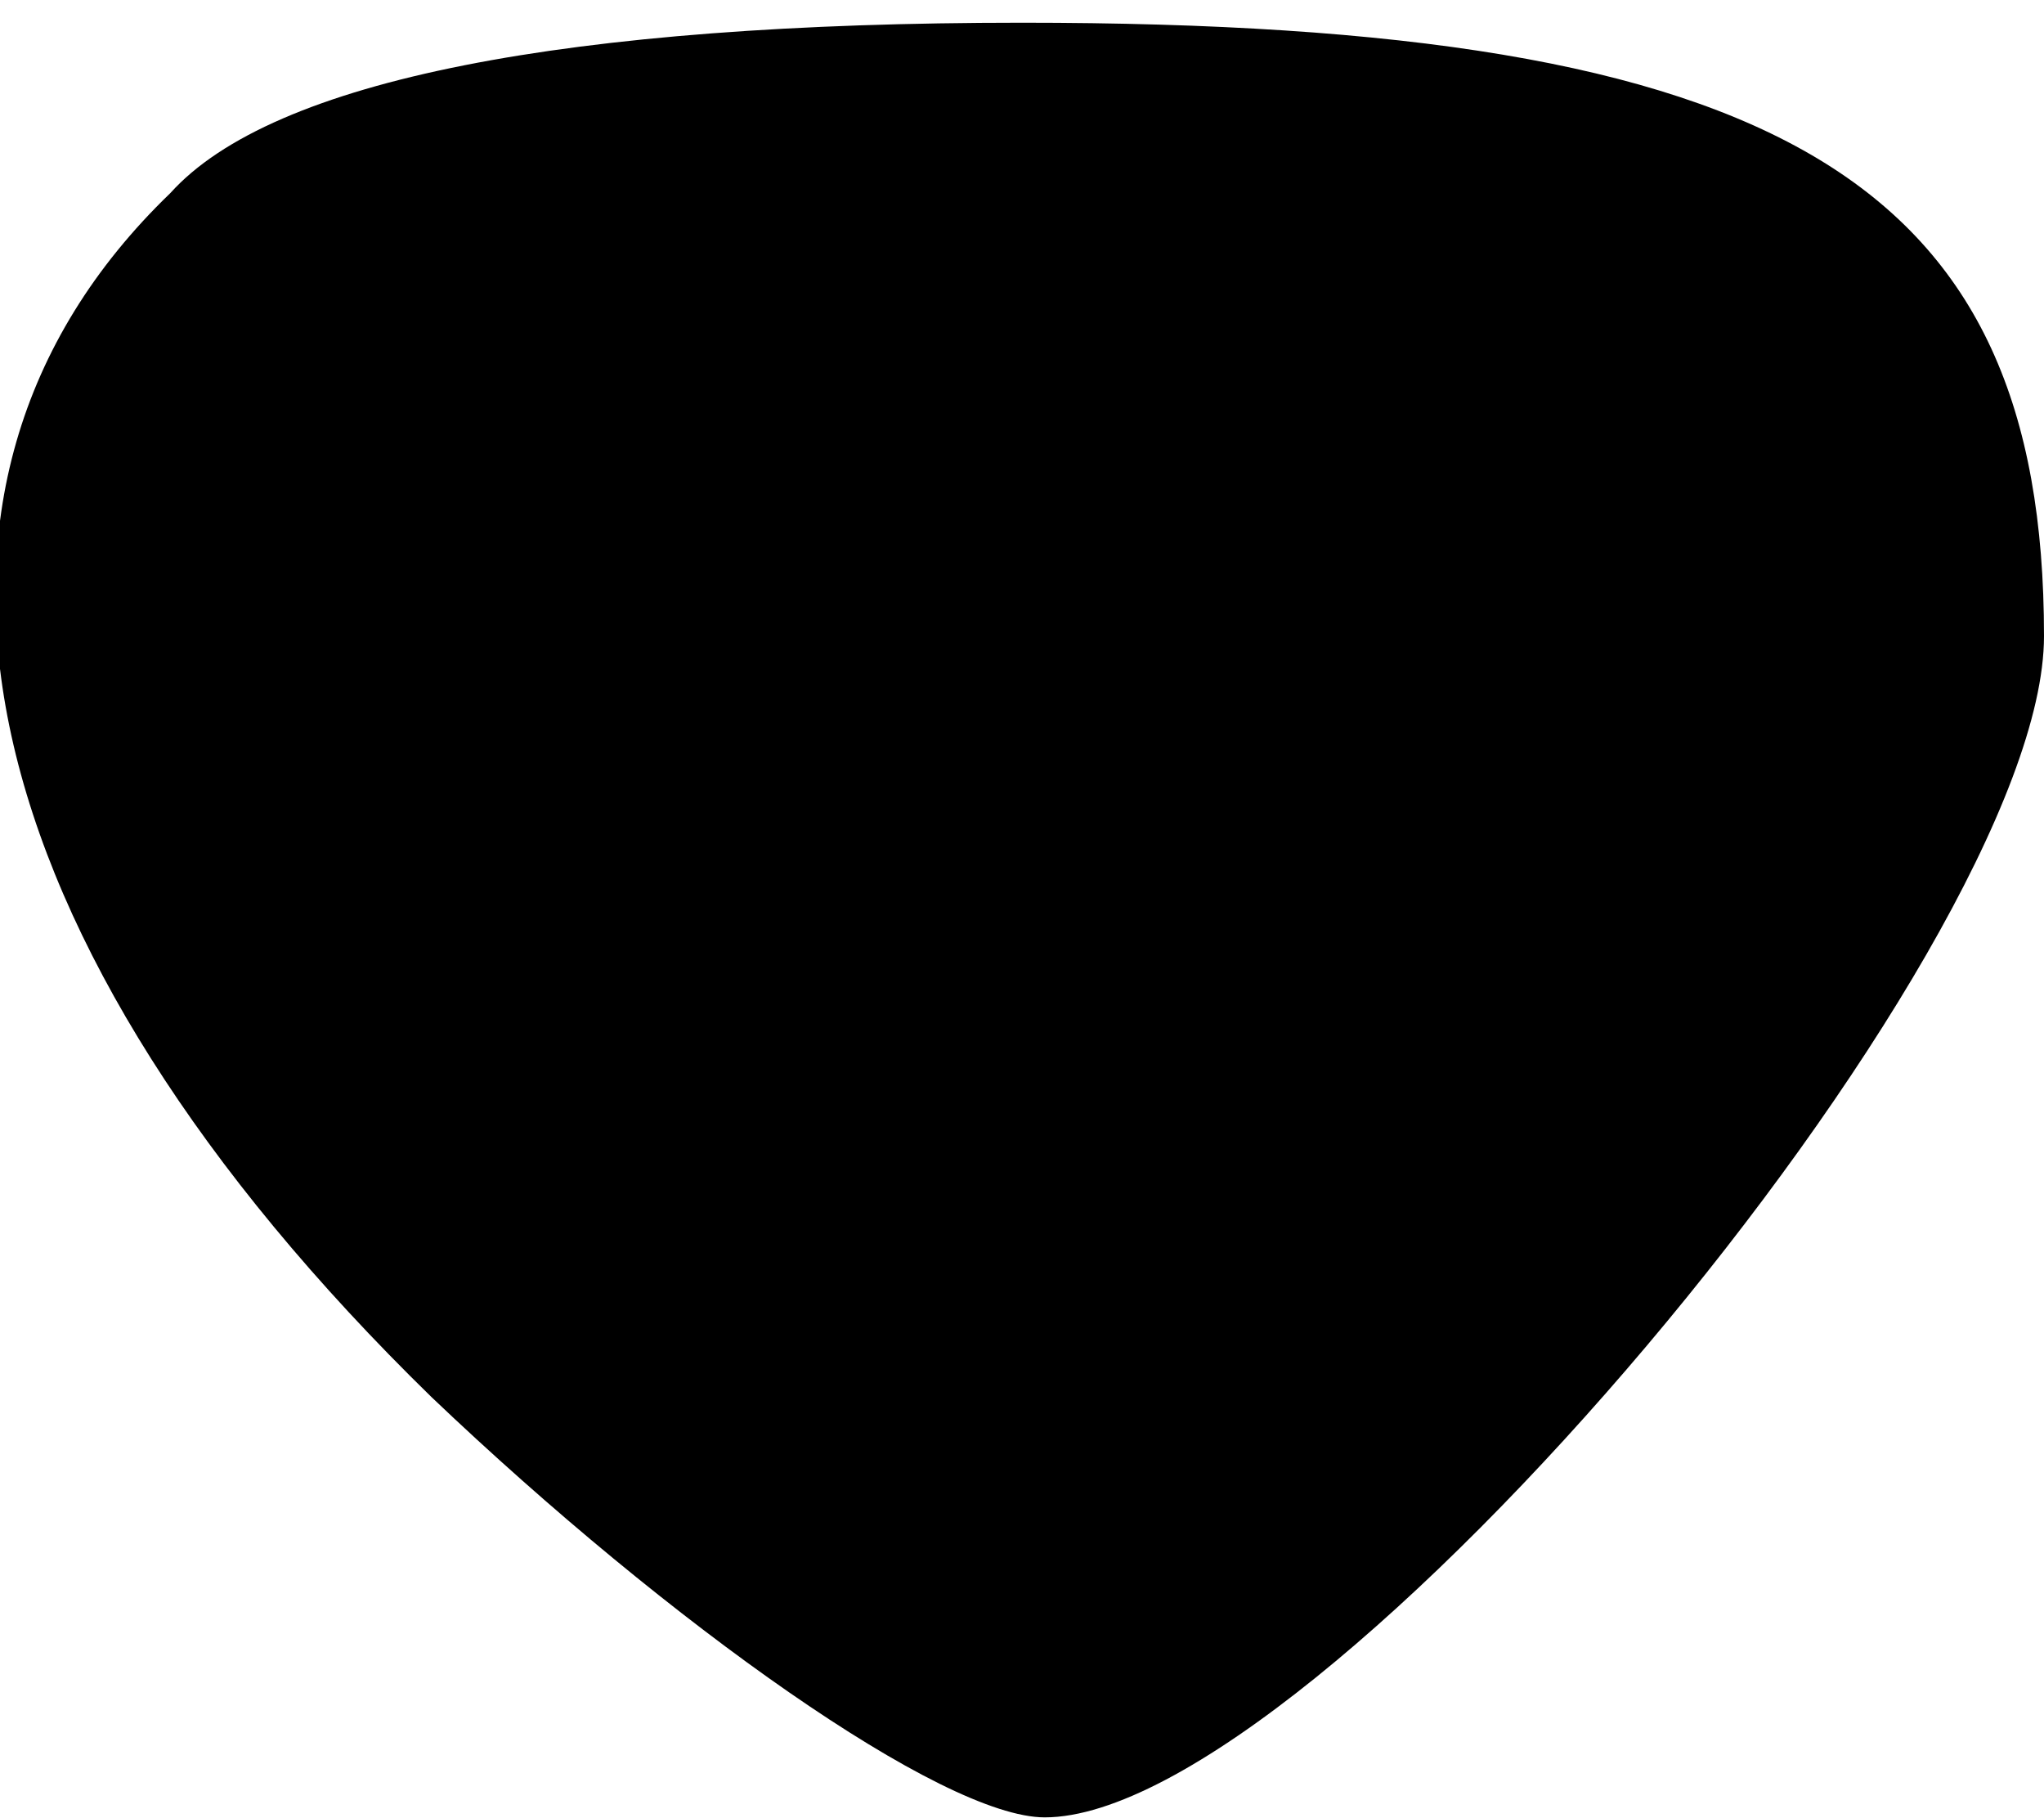
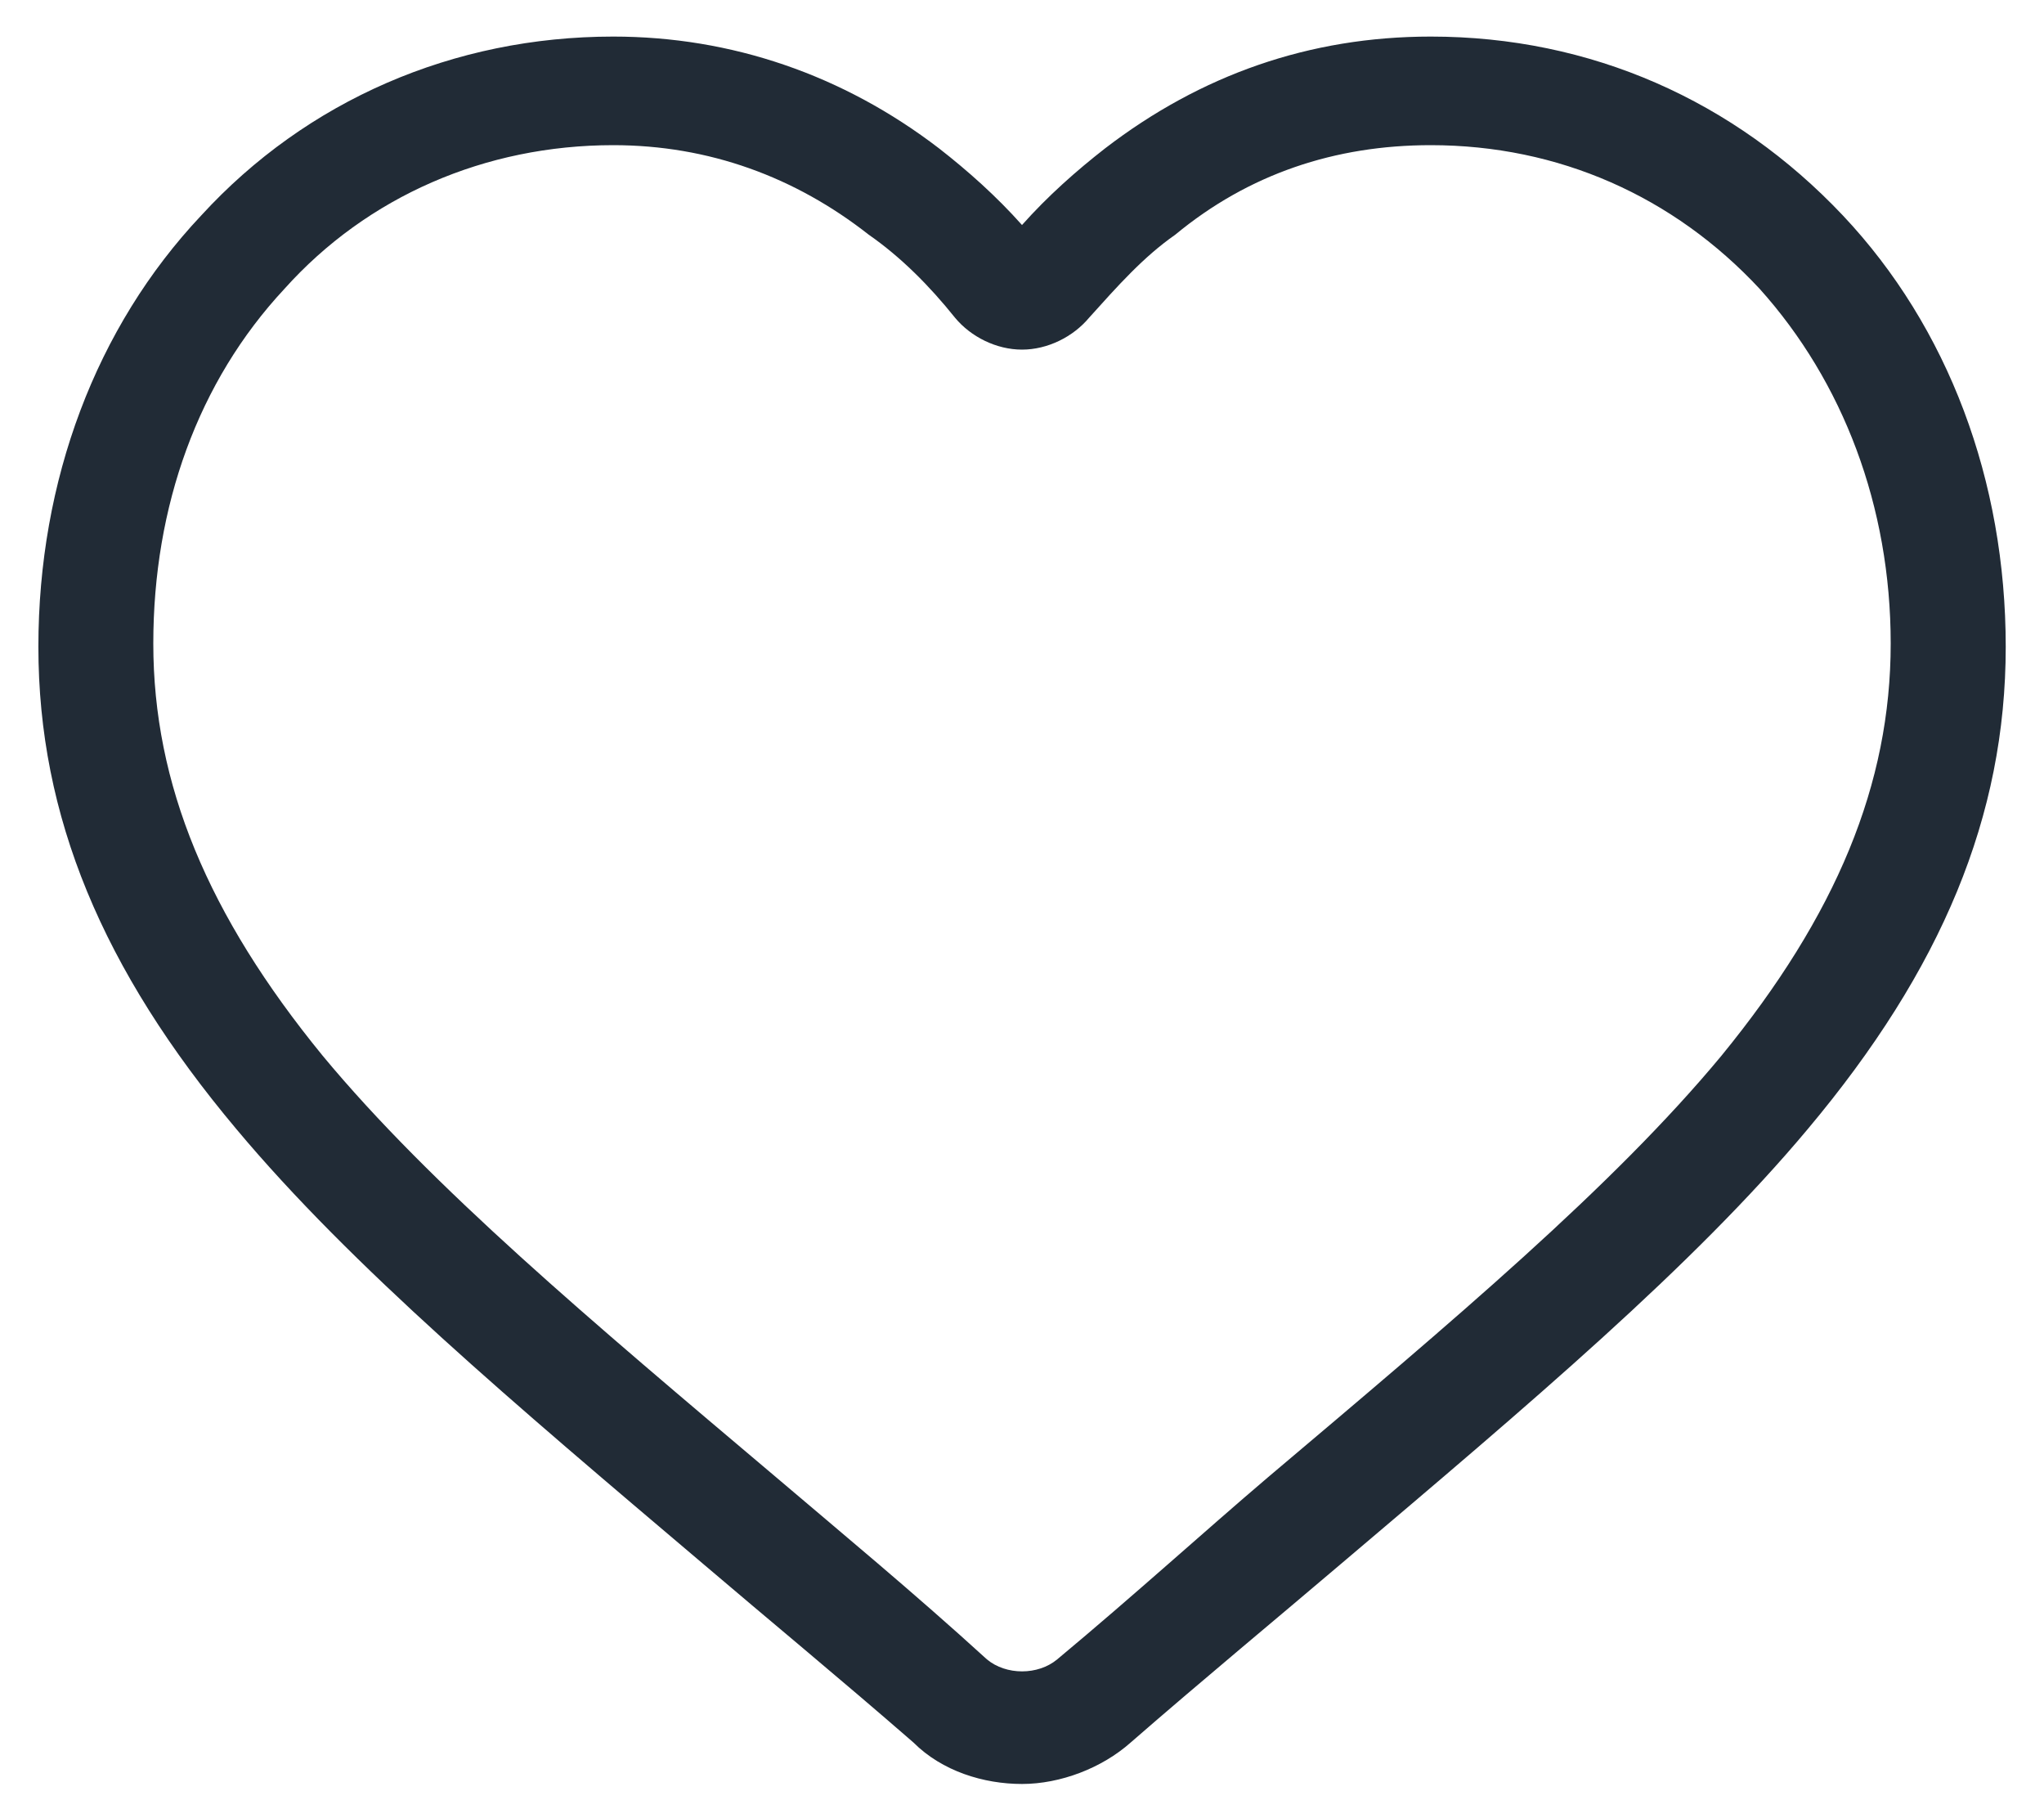
- <svg xmlns="http://www.w3.org/2000/svg" version="1.0" width="18pt" height="16pt" viewBox="0 0 18 16" preserveAspectRatio="xMidYMid meet">
-   <g transform="translate(0,16) scale(0.1,-0.1)" fill="#000000" stroke="none">
-     <path d="M15 143 c-27 -26 -18 -66 23 -106 21 -20 45 -37 54 -37 24 0 88 76 88 104 0 40 -23 54 -90 54 -40 0 -66 -5 -75 -15z" />
-   </g>
+ <svg xmlns="http://www.w3.org/2000/svg" width="18" height="16" viewBox="0 0 18 16" fill="none">
+   <path d="M9 15.706C8.663 15.706 8.297 15.594 8.044 15.341C7.397 14.778 6.75 14.244 6.188 13.765C4.529 12.359 3.094 11.15 2.082 9.941C0.9 8.534 0.338 7.184 0.338 5.694C0.338 4.231 0.844 2.881 1.772 1.897C2.7 0.884 3.994 0.322 5.4 0.322C6.441 0.322 7.425 0.659 8.269 1.306C8.522 1.503 8.775 1.728 9 1.981C9.225 1.728 9.479 1.503 9.732 1.306C10.575 0.659 11.532 0.322 12.6 0.322C14.007 0.322 15.272 0.884 16.229 1.897C17.157 2.881 17.663 4.231 17.663 5.694C17.663 7.184 17.1 8.534 15.919 9.941C14.907 11.15 13.472 12.359 11.813 13.765C11.25 14.244 10.604 14.778 9.957 15.341C9.704 15.566 9.338 15.706 9 15.706ZM5.4 1.278C4.275 1.278 3.235 1.728 2.504 2.544C1.744 3.359 1.35 4.456 1.35 5.666C1.35 6.903 1.829 8.056 2.841 9.294C3.797 10.447 5.204 11.628 6.835 13.006C7.397 13.484 8.044 14.019 8.691 14.609C8.86 14.75 9.141 14.75 9.31 14.609C9.985 14.047 10.604 13.484 11.166 13.006C12.797 11.628 14.204 10.447 15.16 9.294C16.172 8.056 16.65 6.903 16.65 5.666C16.65 4.456 16.229 3.359 15.497 2.544C14.738 1.728 13.725 1.278 12.6 1.278C11.757 1.278 10.997 1.531 10.35 2.066C10.069 2.262 9.844 2.516 9.591 2.797C9.45 2.966 9.225 3.078 9 3.078C8.775 3.078 8.55 2.966 8.41 2.797C8.185 2.516 7.932 2.262 7.65 2.066C7.004 1.559 6.244 1.278 5.4 1.278Z" fill="#212B36" />
</svg>
